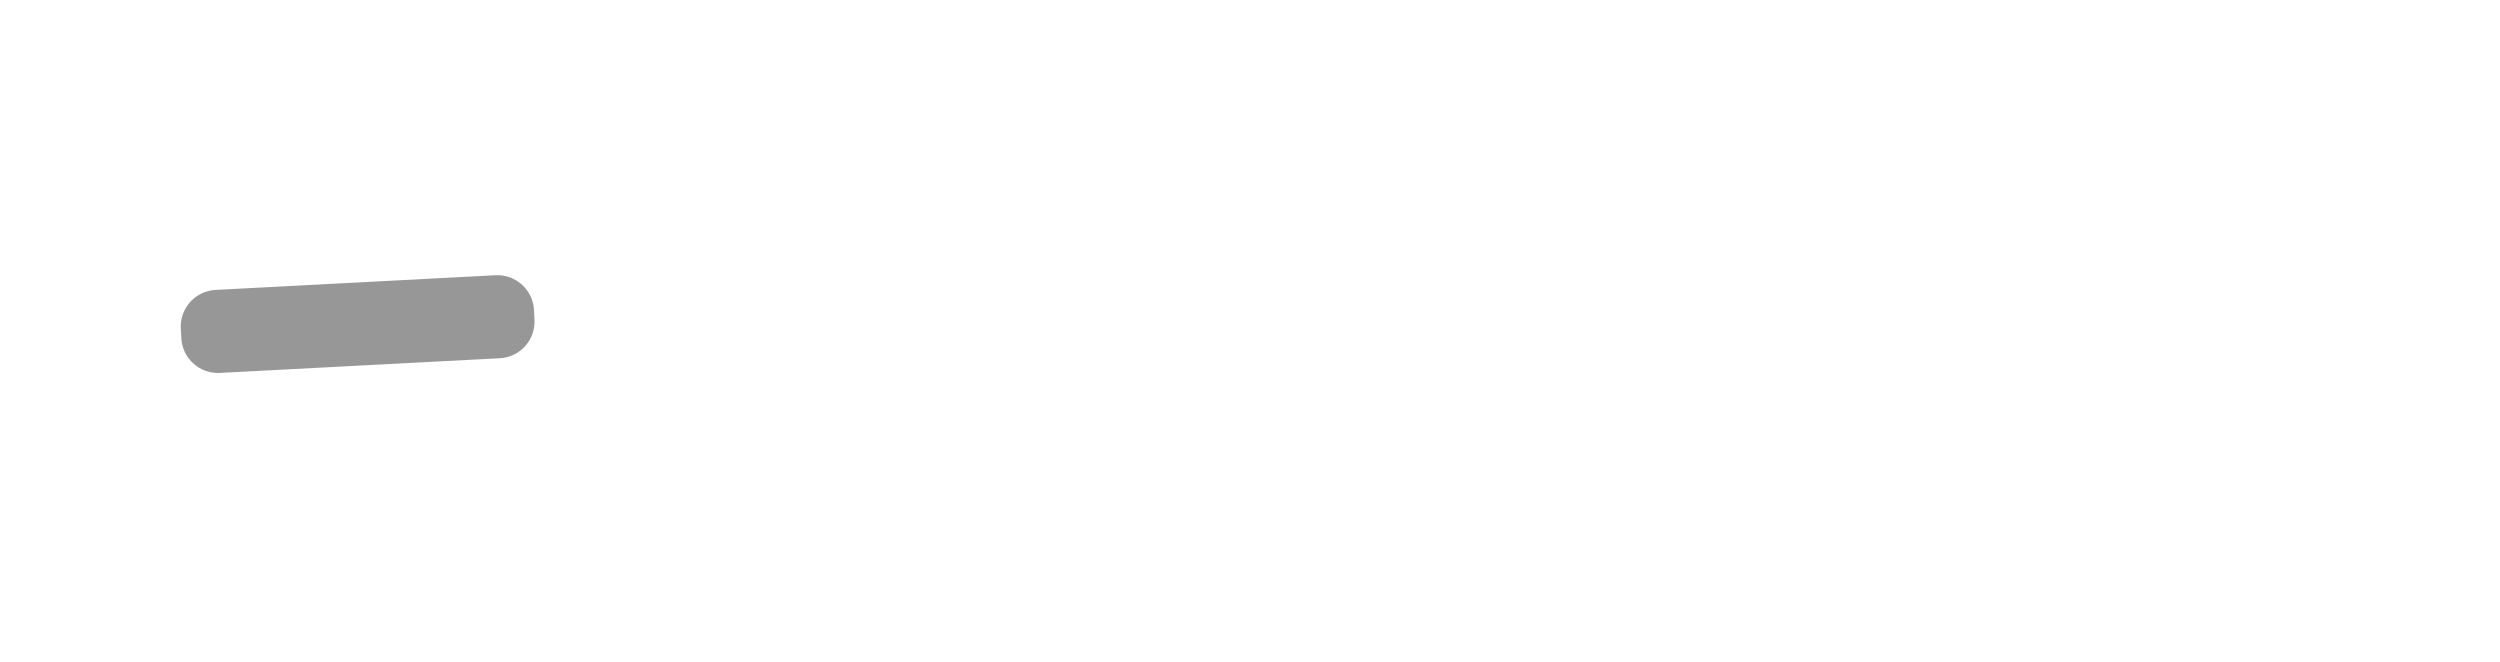
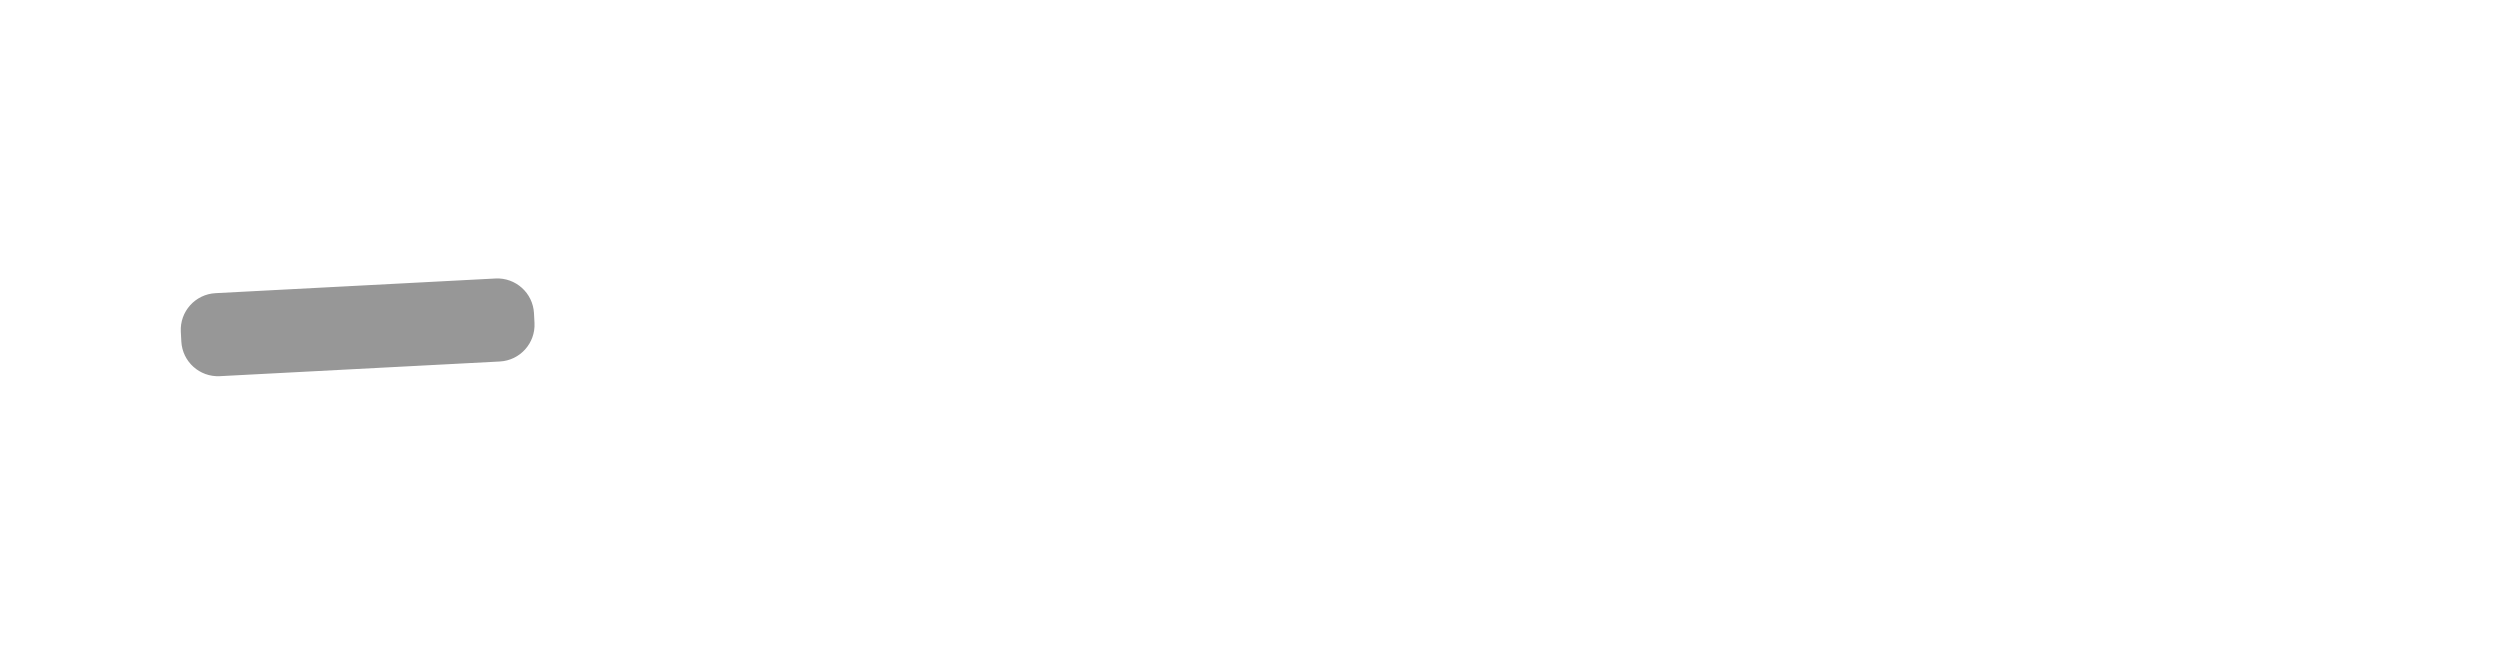
<svg xmlns="http://www.w3.org/2000/svg" width="1534px" height="406px" viewBox="0 0 1534 406" version="1.1">
  <g id="Page-1" stroke="none" stroke-width="1" fill="none" fill-rule="evenodd">
    <g id="board" transform="translate(1.640985, 1)" fill="#979797" stroke="#979797">
-       <g id="left" transform="translate(42.39465, 58.36073)">
-         <rect id="2" transform="translate(175.4212, 139.4907) rotate(-3) translate(-175.4212, -139.4907) " x="67.421" y="114.491" width="216" height="50" rx="22" />
+       <g id="left" transform="translate(48.39465, 78.36074)">
+         <rect id="2" transform="translate(169.4212, 121.4907) rotate(-3) translate(-169.4212, -121.4907) " x="61.421" y="96.491" width="216" height="50" rx="22" />
      </g>
    </g>
  </g>
</svg>
